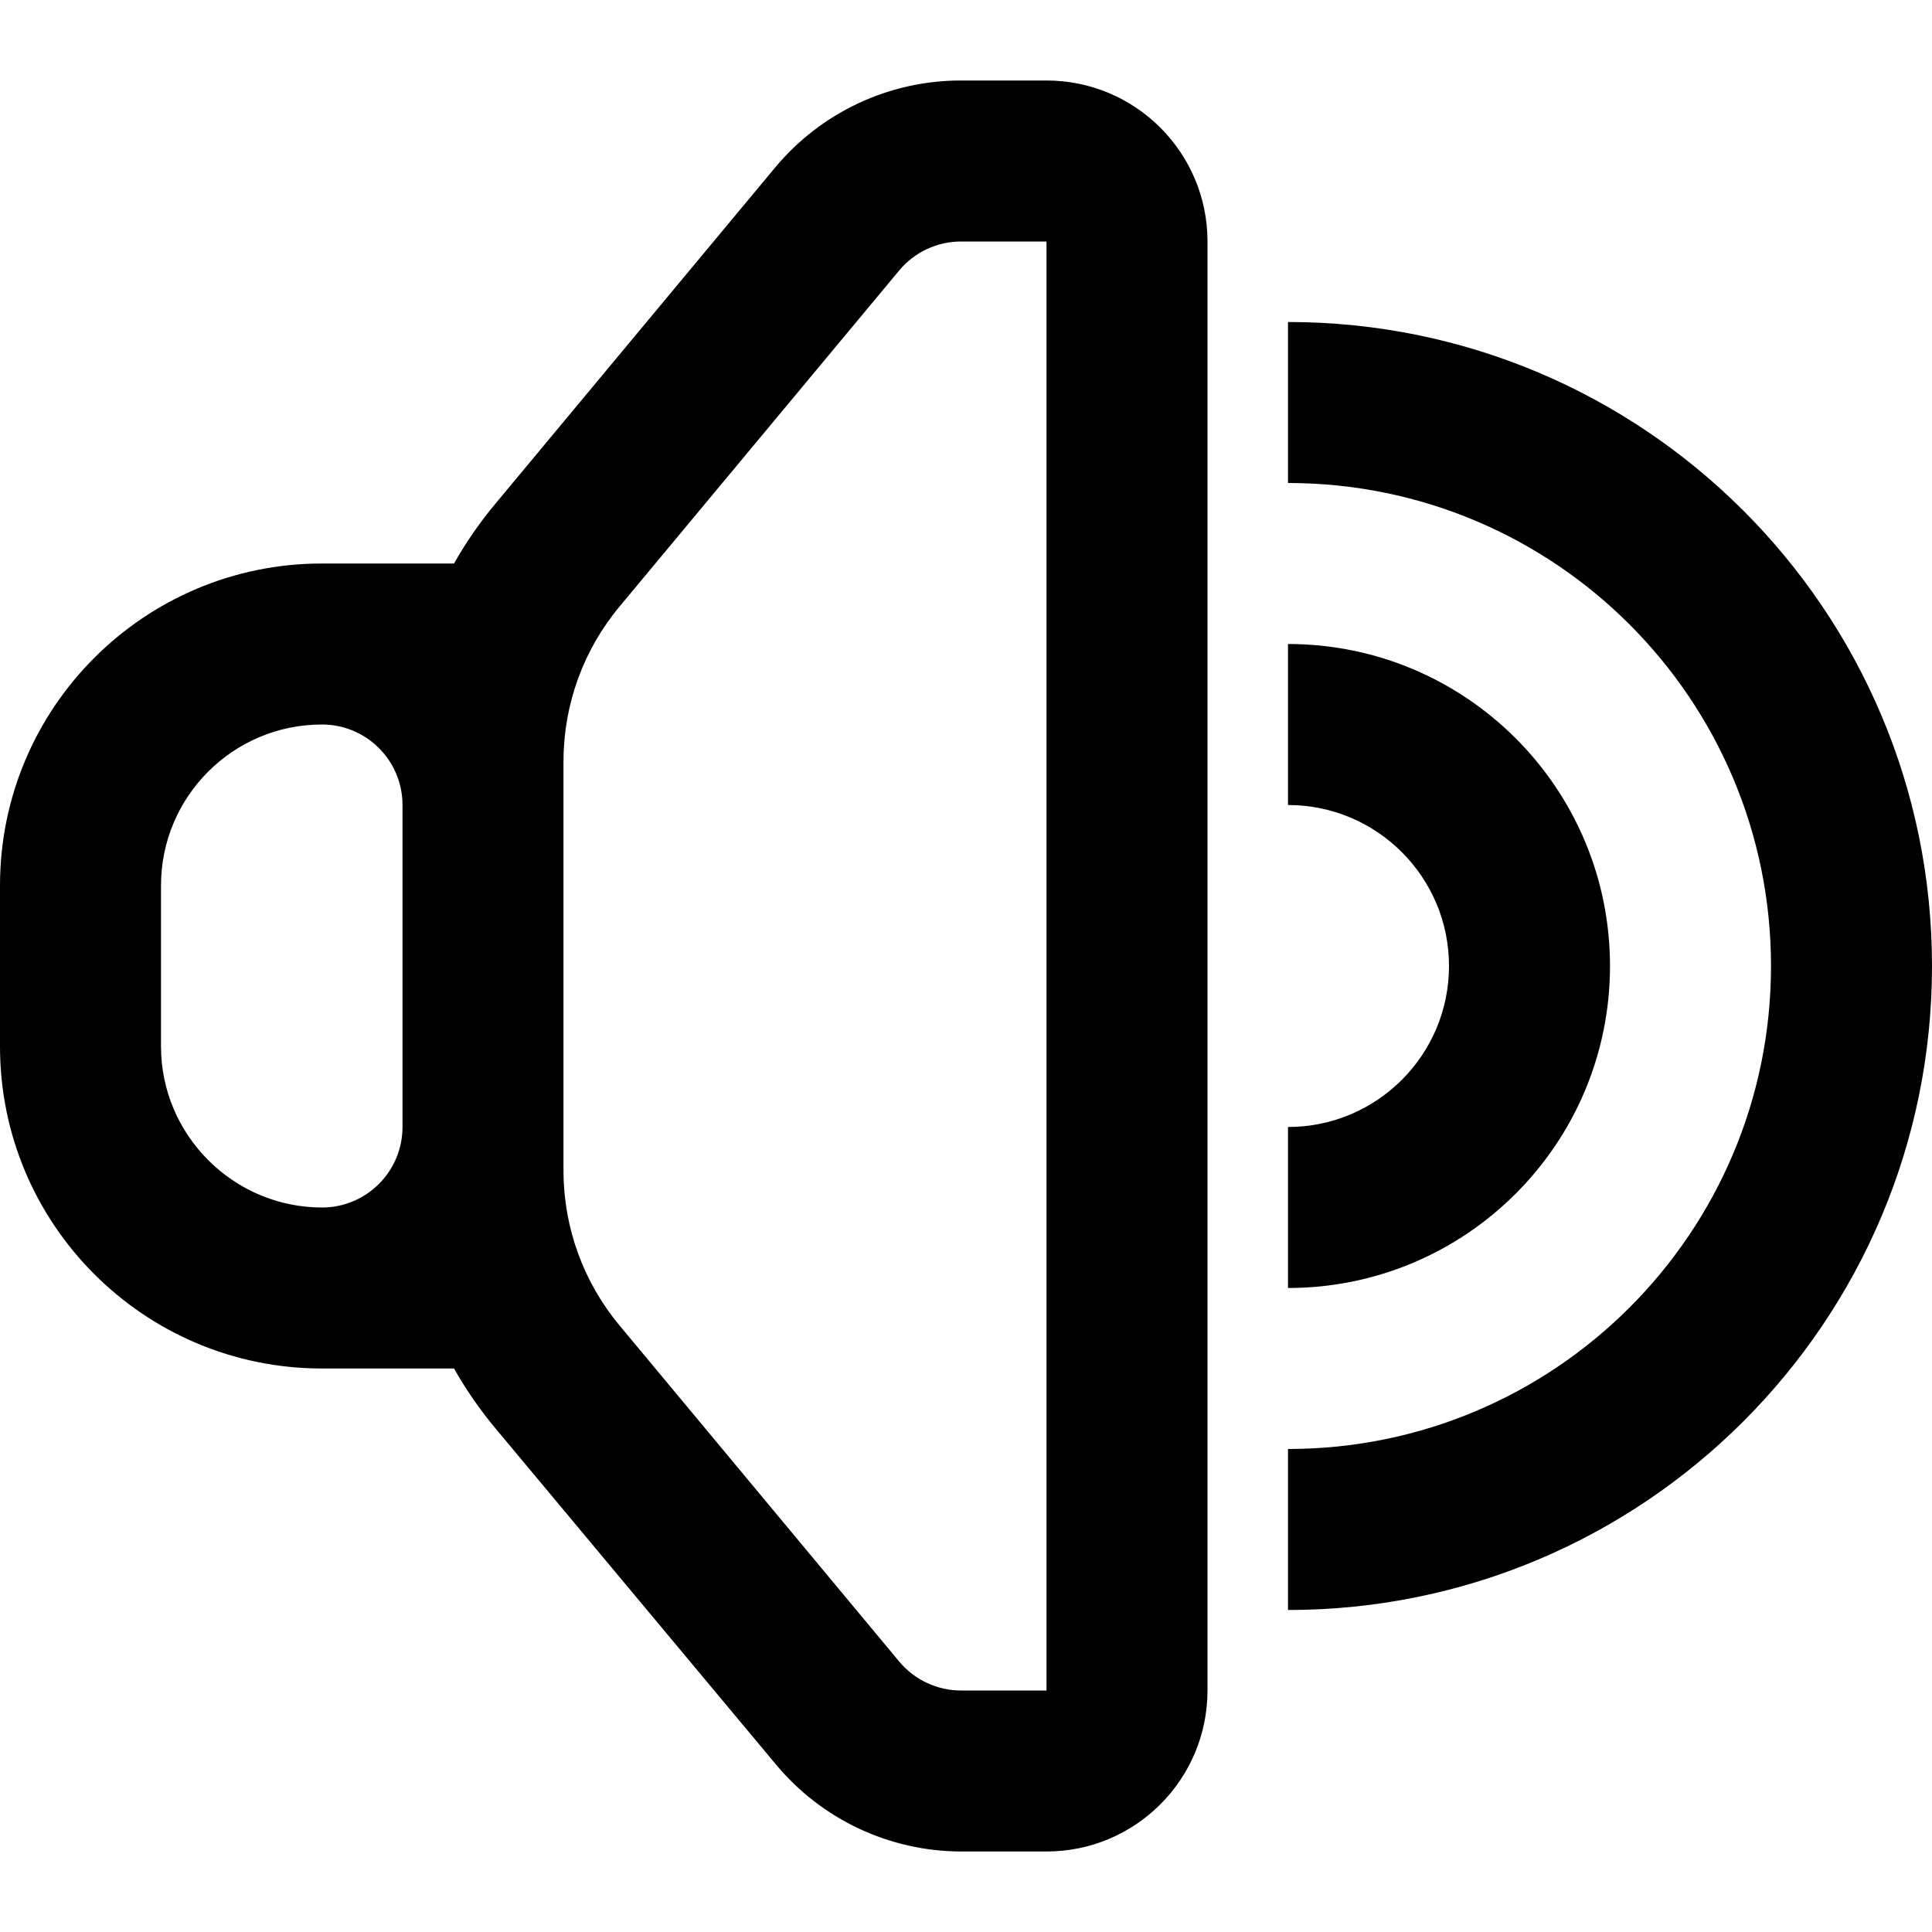
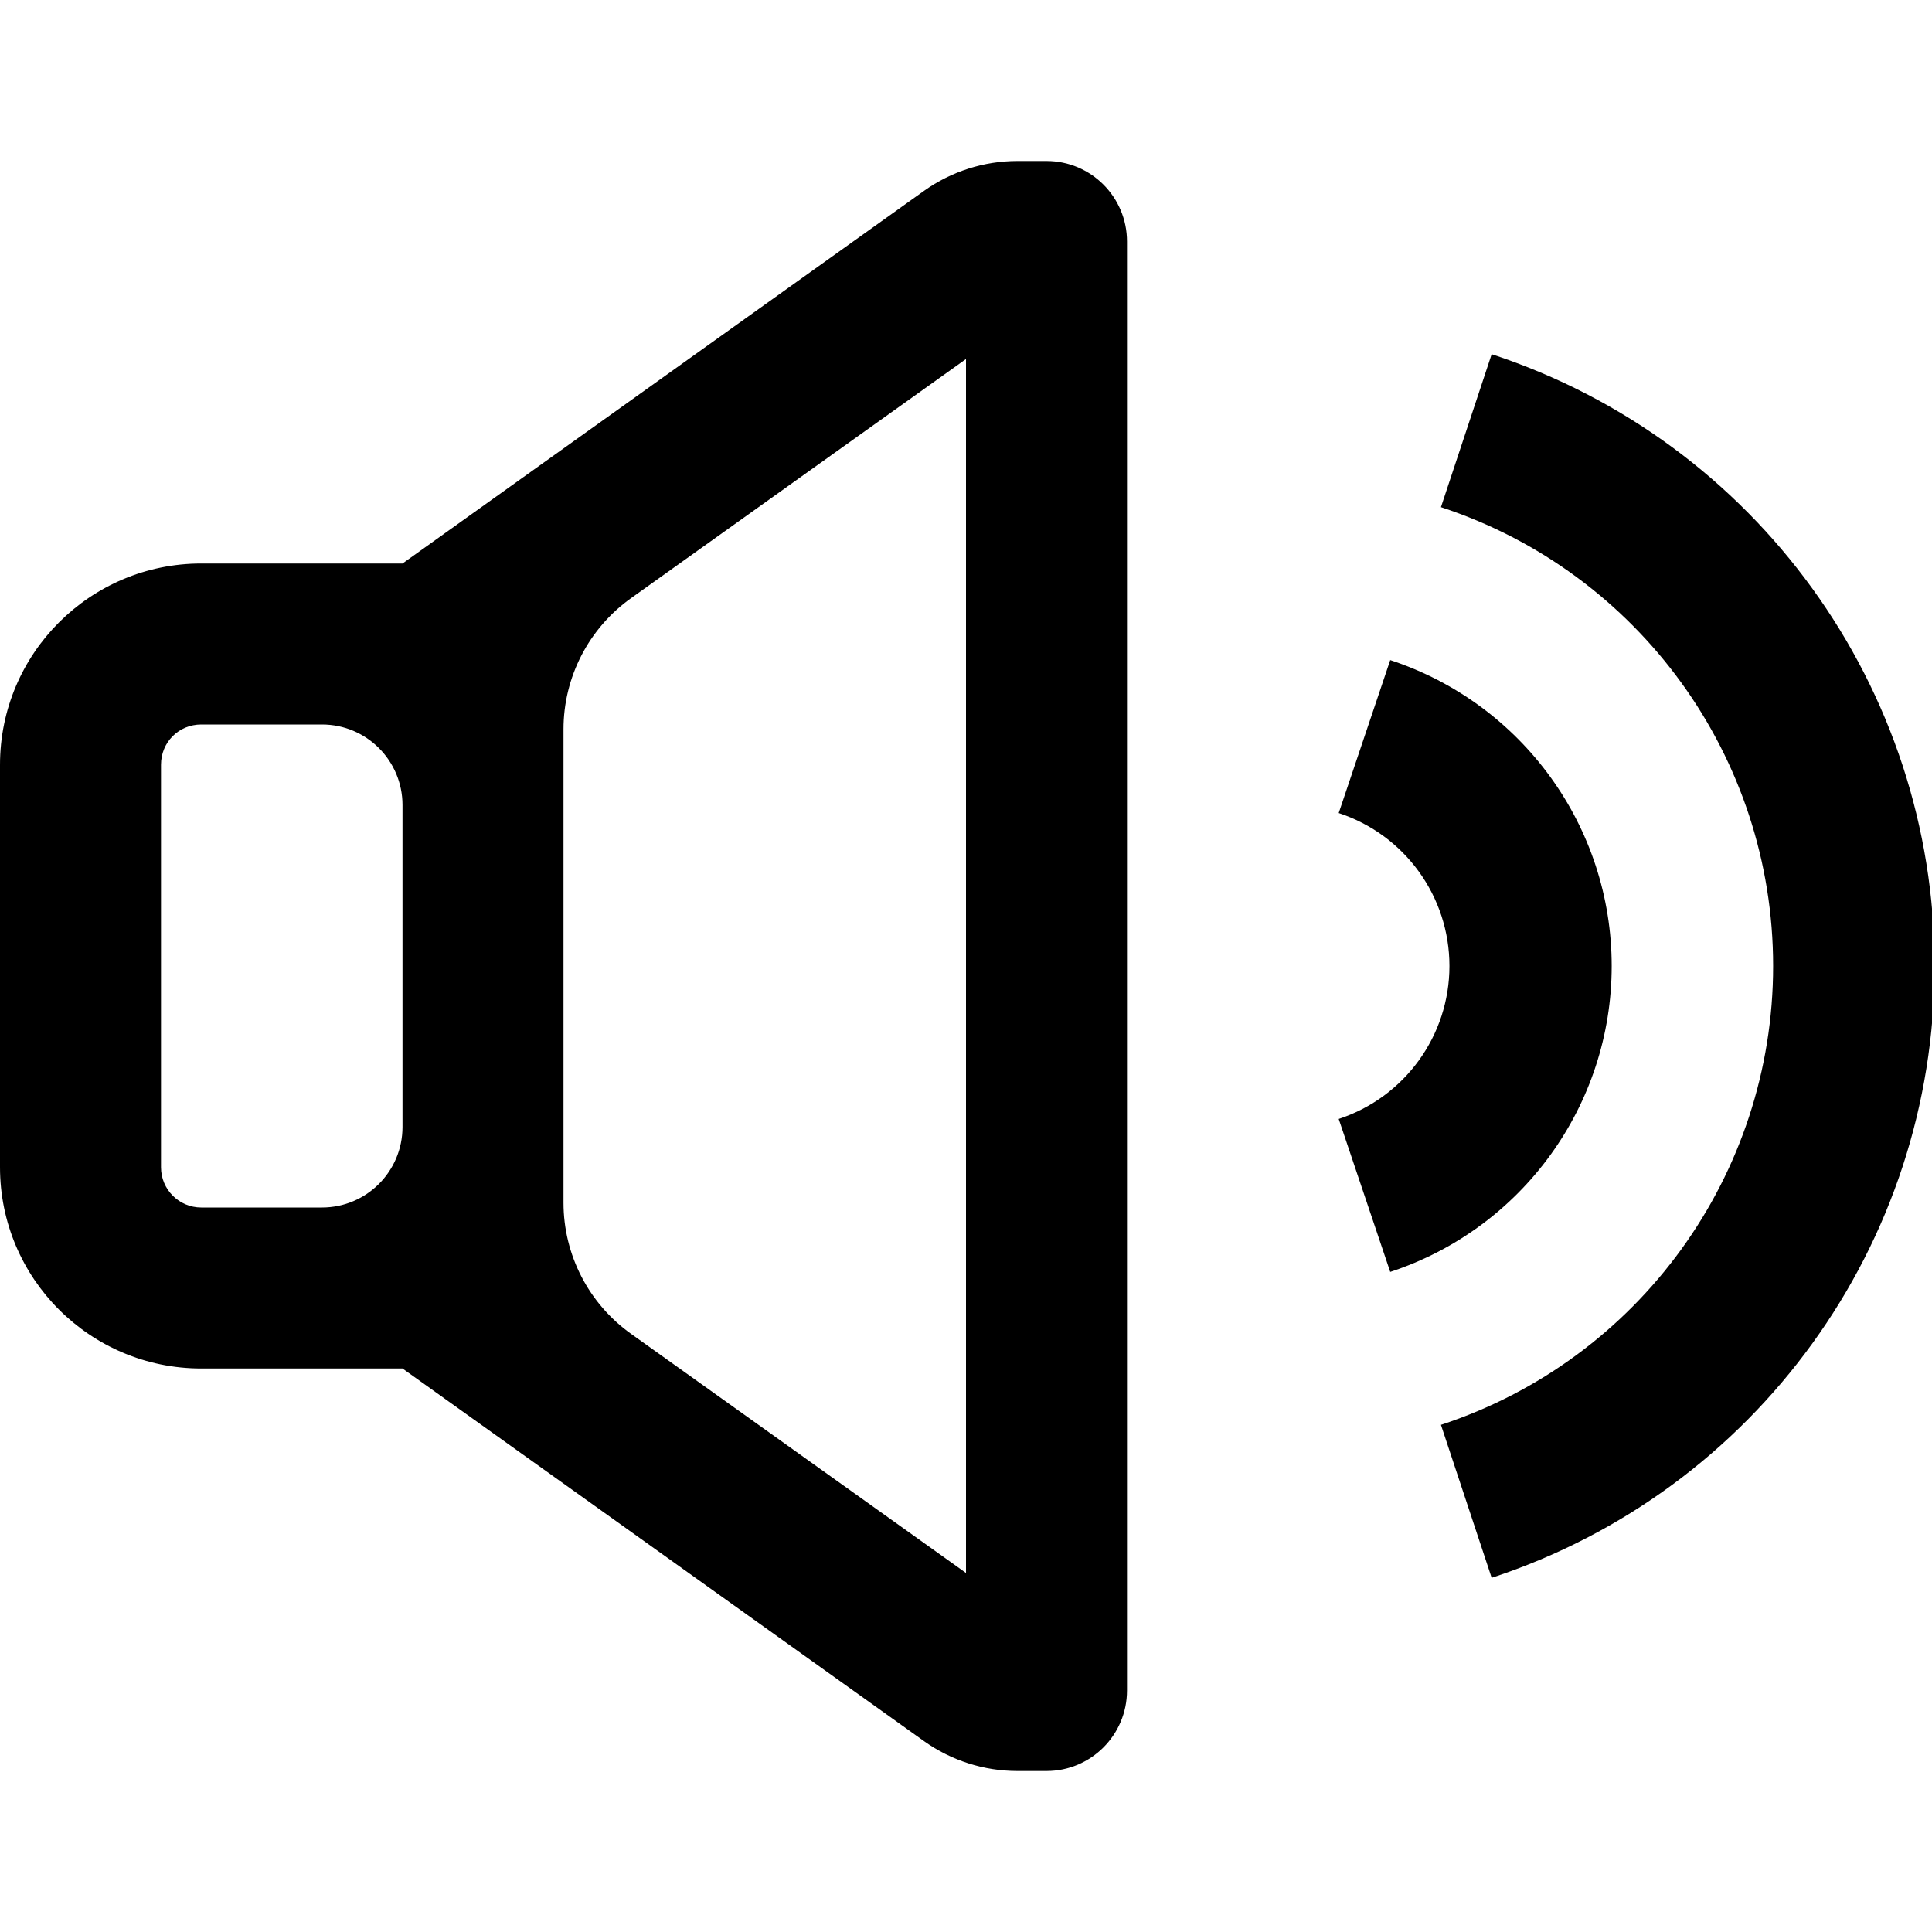
<svg xmlns="http://www.w3.org/2000/svg" width="24" height="24">
-   <path d="M4 7h1.64a5 5 0 0 1 .52-.75l3.47-4.17A3 3 0 0 1 11.93 1H13a2 2 0 0 1 2 2v18a2 2 0 0 1-2 2h-1.06a3 3 0 0 1-2.3-1.08l-3.48-4.17a5 5 0 0 1-.52-.75H4a4 4 0 0 1-4-4v-2a4 4 0 0 1 4-4m7.94-4a1 1 0 0 0-.77.36L7.7 7.53A3 3 0 0 0 7 9.45v5.1a3 3 0 0 0 .7 1.92l3.47 4.17a1 1 0 0 0 .77.36H13V3zM5 10a1 1 0 0 0-1-1 2 2 0 0 0-2 2v2c0 1.1.9 2 2 2a1 1 0 0 0 1-1zm13 2a2 2 0 0 0-2-2V8a4 4 0 0 1 0 8v-2a2 2 0 0 0 2-2m-2-8a8 8 0 1 1 0 16v-2a6 6 0 0 0 0-12z" />
+   <path d="M2.5 17H5l6.48 4.63a2 2 0 0 0 1.16.37H13a1 1 0 0 0 1-1V3a1 1 0 0 0-1-1h-.36a2 2 0 0 0-1.16.37L5 7H2.5A2.5 2.5 0 0 0 0 9.5v5A2.5 2.5 0 0 0 2.5 17M7 9.06a2 2 0 0 1 .84-1.63L12 4.46v15.08l-4.16-2.97A2 2 0 0 1 7 14.94zM2.5 15a.5.5 0 0 1-.5-.5v-5c0-.28.22-.5.5-.5H4a1 1 0 0 1 1 1v4a1 1 0 0 1-1 1zM18.53 4.4l-.63 1.9a6 6 0 0 1 0 11.4l.63 1.9a8 8 0 0 0 0-15.2m-1.26 3.8-.64 1.9a2 2 0 0 1 0 3.8l.64 1.9a4 4 0 0 0 0-7.6" />
</svg>
